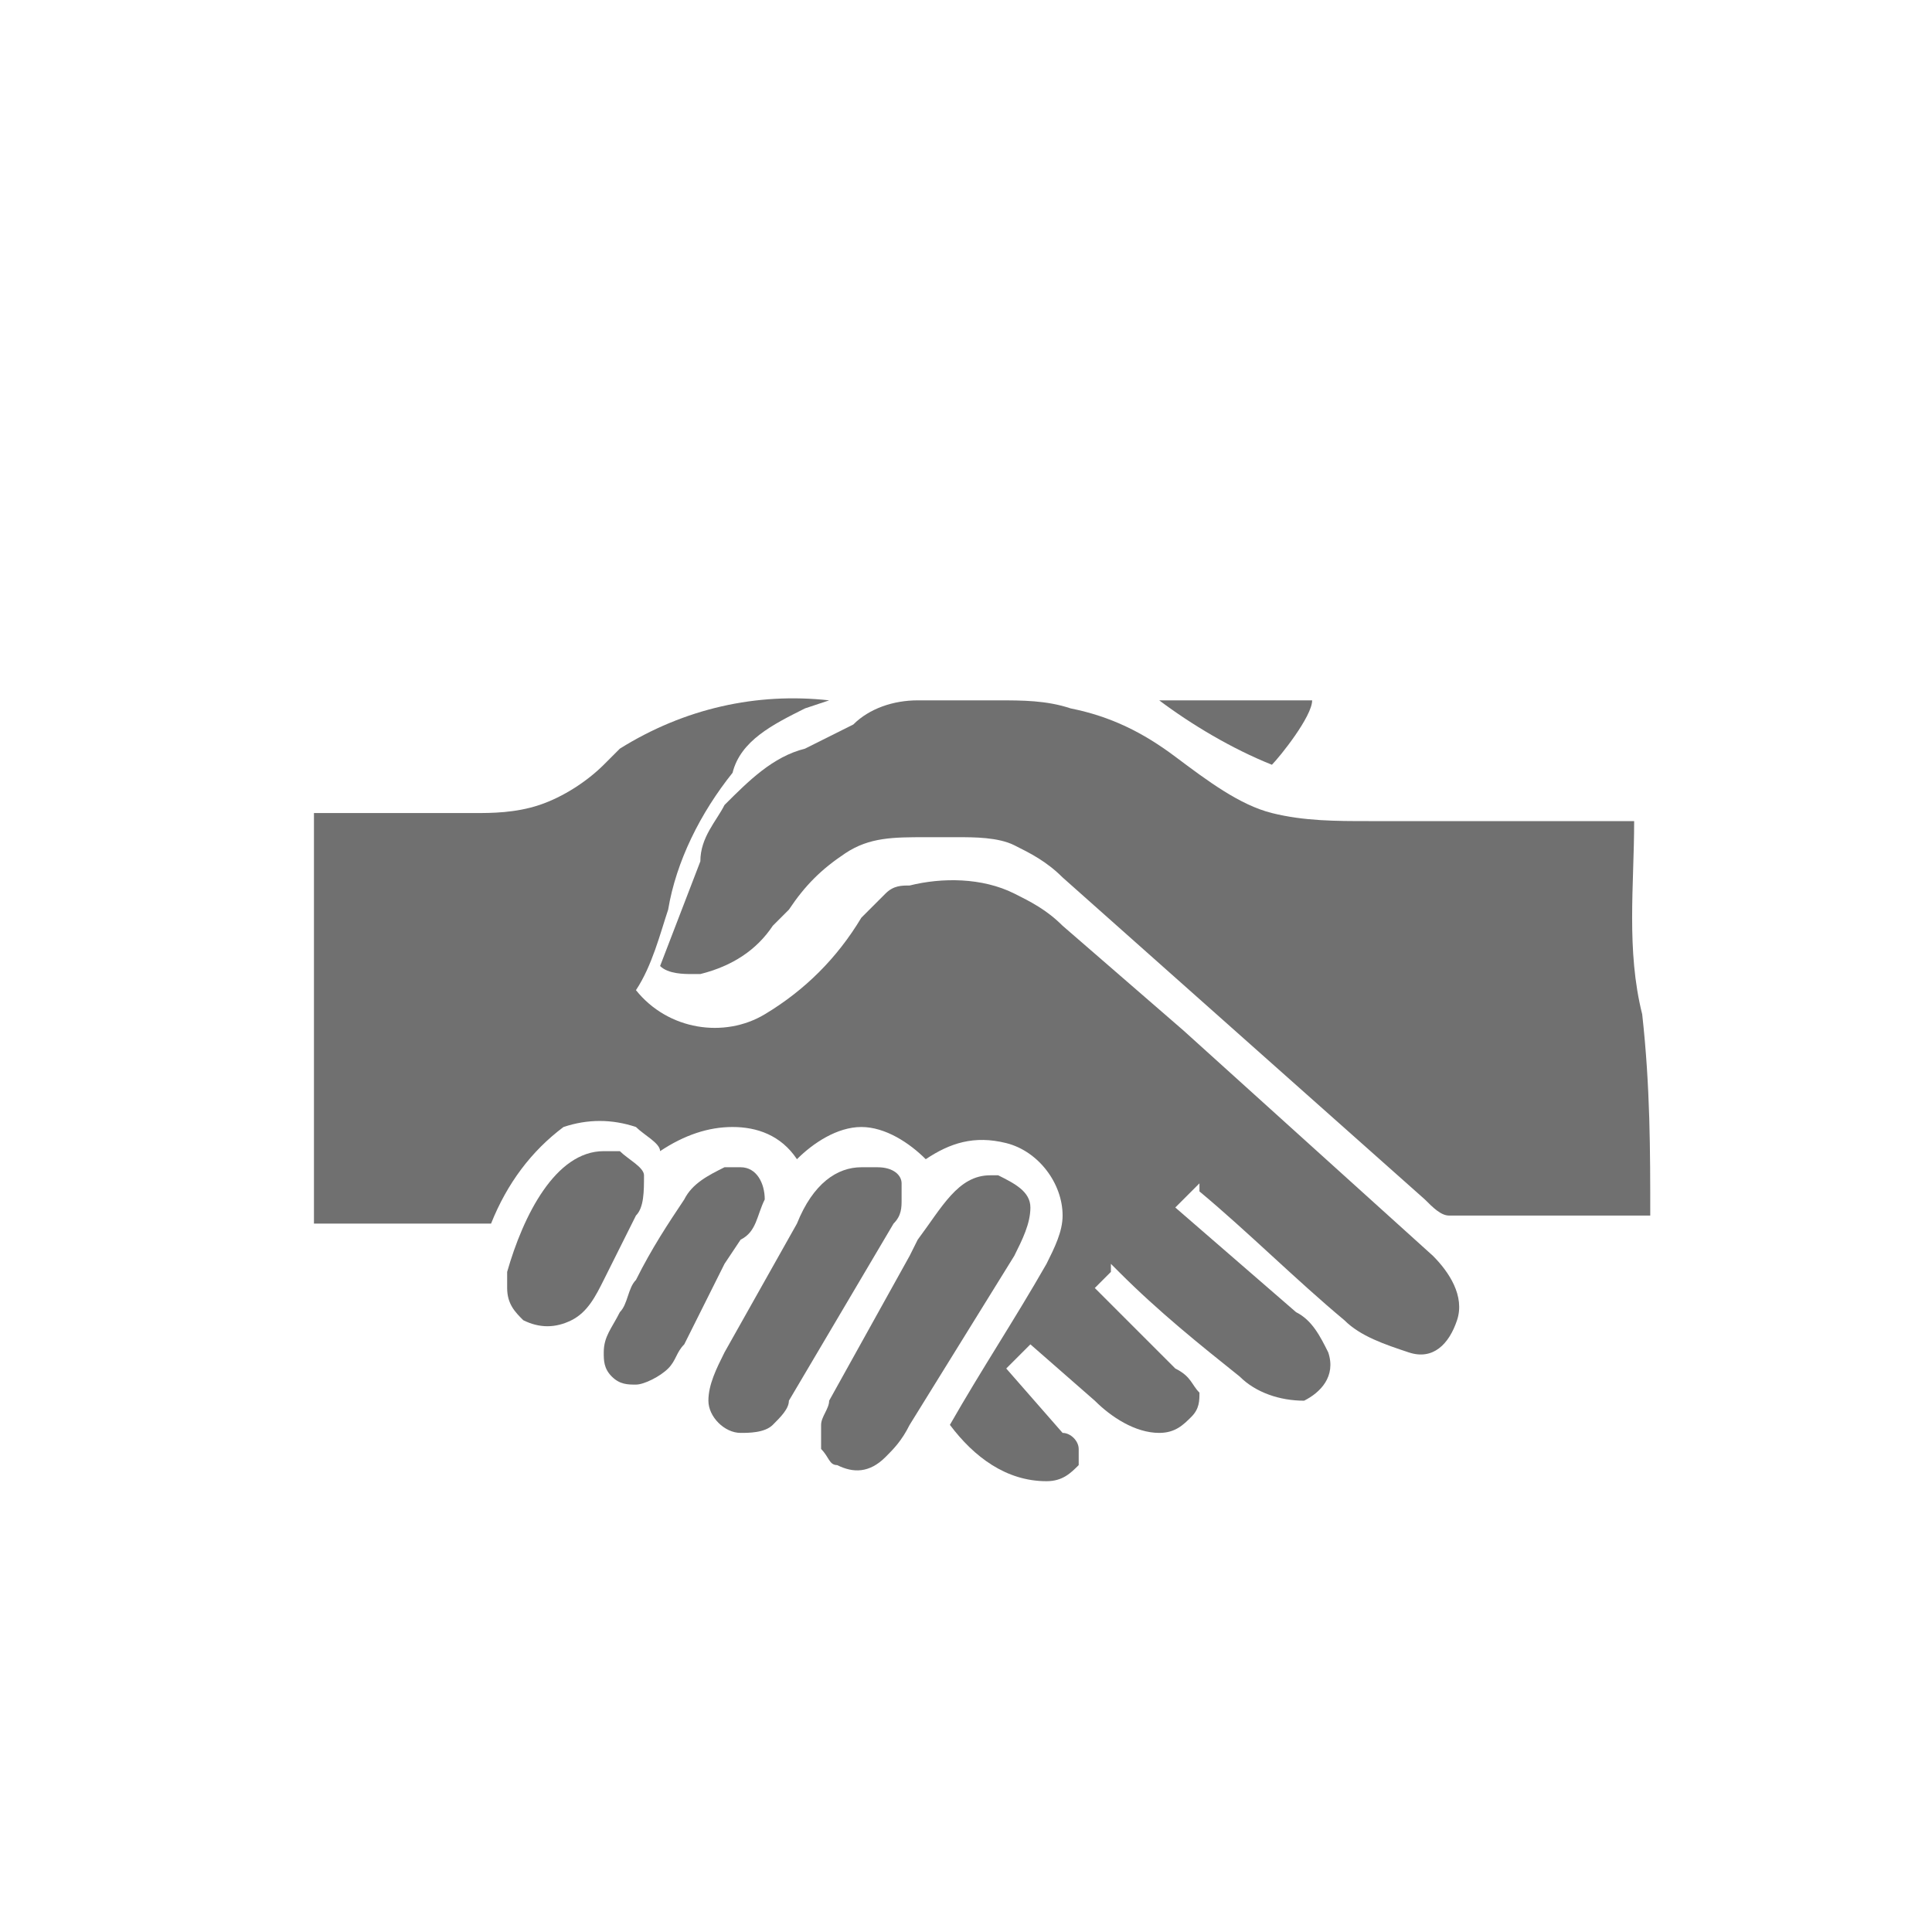
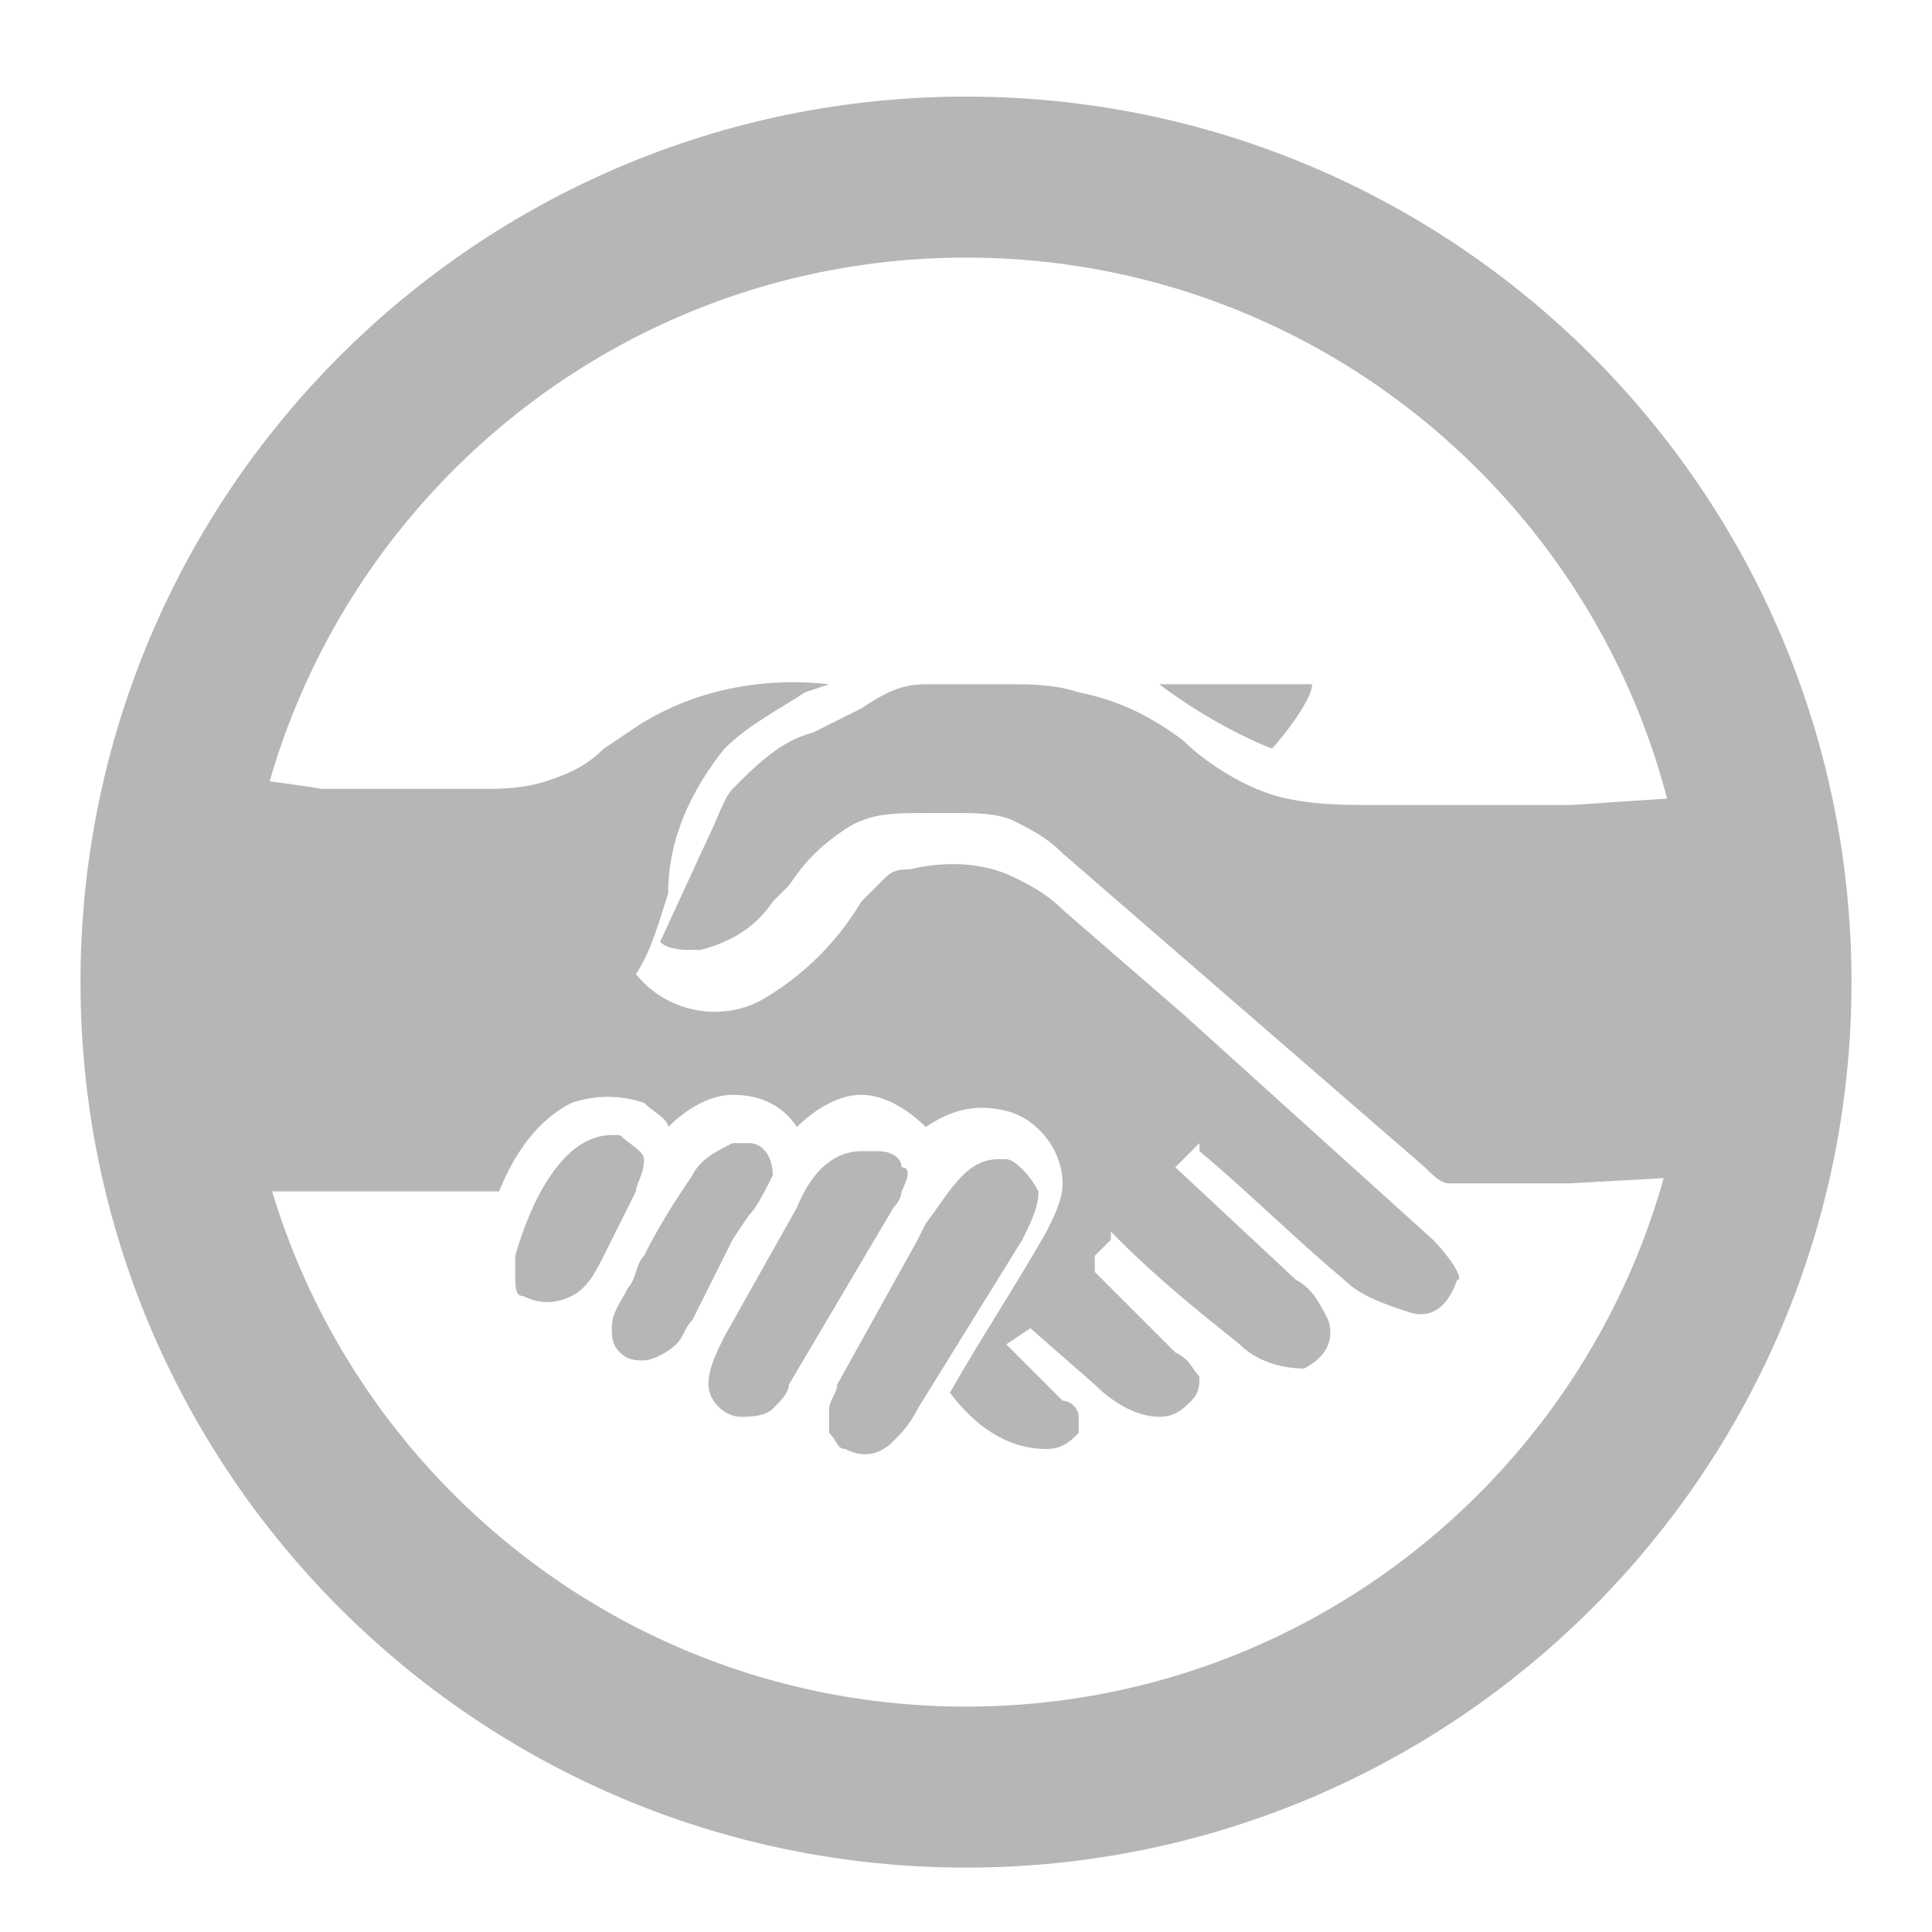
<svg xmlns="http://www.w3.org/2000/svg" version="1.1" id="ic-transaction-staked" width="24" height="24" x="0px" y="0px" viewBox="0 0 24 24" style="enable-background:new 0 0 24 24;" xml:space="preserve">
  <style type="text/css">
- 	.st0{fill:none;stroke:#707070;stroke-width:2;stroke-miterlimit:10;}
- 	.st1{fill:#707070;}
+ 	.st0{fill:#B6B6B6;}
+ 	.st1{fill:none;stroke:#B6B6B6;stroke-width:2;stroke-miterlimit:10;}
</style>
  <g>
-     <path class="st1" d="M17.8,15.6l-3.1-2.8l-1.5-1.3c-0.2-0.2-0.4-0.3-0.6-0.4c-0.4-0.2-0.9-0.2-1.3-0.1c-0.1,0-0.2,0-0.3,0.1   c-0.1,0.1-0.2,0.2-0.3,0.3c-0.3,0.5-0.7,0.9-1.2,1.2c-0.5,0.3-1.2,0.2-1.6-0.3l0,0l0,0c0.2-0.3,0.3-0.7,0.4-1   c0.1-0.6,0.4-1.2,0.8-1.7C9.2,9.2,9.6,9,10,8.8l0.3-0.1C9.4,8.6,8.5,8.8,7.7,9.3L7.5,9.5C7.3,9.7,7,9.9,6.7,10   c-0.3,0.1-0.6,0.1-0.8,0.1h-2c0,0,0,0,0,0.1v4.9c0,0,0,0.1,0,0.1h2.2C6.3,14.7,6.6,14.3,7,14c0.3-0.1,0.6-0.1,0.9,0   c0.1,0.1,0.3,0.2,0.3,0.3C8.5,14.1,8.8,14,9.1,14c0.3,0,0.6,0.1,0.8,0.4c0.2-0.2,0.5-0.4,0.8-0.4l0,0c0.3,0,0.6,0.2,0.8,0.4   c0.3-0.2,0.6-0.3,1-0.2c0.4,0.1,0.7,0.5,0.7,0.9c0,0.2-0.1,0.4-0.2,0.6c-0.4,0.7-0.8,1.3-1.2,2c0.3,0.4,0.7,0.7,1.2,0.7l0,0   c0.2,0,0.3-0.1,0.4-0.2c0-0.1,0-0.2,0-0.2c0-0.1-0.1-0.2-0.2-0.2L12.5,17l0.3-0.3l0.8,0.7c0.2,0.2,0.5,0.4,0.8,0.4l0,0   c0.2,0,0.3-0.1,0.4-0.2c0.1-0.1,0.1-0.2,0.1-0.3c-0.1-0.1-0.1-0.2-0.3-0.3l-1-1V16V16l0.2-0.2v-0.1l0.1,0.1c0.5,0.5,1,0.9,1.5,1.3   c0.2,0.2,0.5,0.3,0.8,0.3c0.2-0.1,0.4-0.3,0.3-0.6c-0.1-0.2-0.2-0.4-0.4-0.5L14.6,15l0.3-0.3v0.1c0.6,0.5,1.2,1.1,1.8,1.6   c0.2,0.2,0.5,0.3,0.8,0.4c0.3,0.1,0.5-0.1,0.6-0.4C18.2,16.1,18,15.8,17.8,15.6z" />
-     <path class="st1" d="M20.3,10.2c-0.2,0-0.7,0-0.9,0H17c-0.4,0-0.8,0-1.2-0.1C15.4,10,15,9.7,14.6,9.4c-0.4-0.3-0.8-0.5-1.3-0.6   c-0.3-0.1-0.6-0.1-0.9-0.1h-0.4c-0.2,0-0.4,0-0.6,0c-0.3,0-0.6,0.1-0.8,0.3c-0.2,0.1-0.4,0.2-0.6,0.3c-0.4,0.1-0.7,0.4-1,0.7   c-0.1,0.2-0.3,0.4-0.3,0.7L8.2,12l0,0l0,0c0.1,0.1,0.3,0.1,0.4,0.1h0.1c0.4-0.1,0.7-0.3,0.9-0.6l0.2-0.2c0.2-0.3,0.4-0.5,0.7-0.7   c0.3-0.2,0.6-0.2,1-0.2h0.4c0.2,0,0.5,0,0.7,0.1c0.2,0.1,0.4,0.2,0.6,0.4l4.5,4c0.1,0.1,0.2,0.2,0.3,0.2h1.5h1c0-0.8,0-1.6-0.1-2.5   C20.2,11.8,20.3,11,20.3,10.2z" />
-     <path class="st1" d="M6.5,16.4c0.2,0.1,0.4,0.1,0.6,0c0.2-0.1,0.3-0.3,0.4-0.5l0.4-0.8c0.1-0.1,0.1-0.3,0.1-0.5   c0-0.1-0.2-0.2-0.3-0.3H7.5c-0.6,0-1,0.8-1.2,1.5c0,0.1,0,0.1,0,0.2C6.3,16.2,6.4,16.3,6.5,16.4z" />
-     <path class="st1" d="M9.5,14.9c0-0.2-0.1-0.4-0.3-0.4c0,0,0,0,0,0H9.1H9c-0.2,0.1-0.4,0.2-0.5,0.4c-0.2,0.3-0.4,0.6-0.6,1   c-0.1,0.1-0.1,0.3-0.2,0.4c-0.1,0.2-0.2,0.3-0.2,0.5c0,0.1,0,0.2,0.1,0.3c0.1,0.1,0.2,0.1,0.3,0.1c0.1,0,0.3-0.1,0.4-0.2   c0.1-0.1,0.1-0.2,0.2-0.3l0.5-1l0.2-0.3C9.4,15.3,9.4,15.1,9.5,14.9z" />
-     <path class="st1" d="M11.2,14.7c0-0.1-0.1-0.2-0.3-0.2h-0.2c-0.3,0-0.6,0.2-0.8,0.7L9,16.8c-0.1,0.2-0.2,0.4-0.2,0.6   c0,0.2,0.2,0.4,0.4,0.4c0.1,0,0.3,0,0.4-0.1c0.1-0.1,0.2-0.2,0.2-0.3l1.3-2.2c0.1-0.1,0.1-0.2,0.1-0.3   C11.2,14.8,11.2,14.7,11.2,14.7z" />
-     <path class="st1" d="M12.4,14.6h-0.1c-0.4,0-0.6,0.4-0.9,0.8l-0.1,0.2l-1,1.8c0,0.1-0.1,0.2-0.1,0.3c0,0.1,0,0.2,0,0.3   c0.1,0.1,0.1,0.2,0.2,0.2c0.2,0.1,0.4,0.1,0.6-0.1c0.1-0.1,0.2-0.2,0.3-0.4l1.3-2.1c0.1-0.2,0.2-0.4,0.2-0.6   C12.8,14.8,12.6,14.7,12.4,14.6z" />
-     <path class="st1" d="M15.8,9.5L15.8,9.5c0.1-0.1,0.5-0.6,0.5-0.8c0-0.1,0-0.1,0,0c-0.2,0-0.4,0-0.6,0h-1.3   C14.8,9,15.3,9.3,15.8,9.5L15.8,9.5z" />
+     <path class="st0" d="M17.8,15.4l-3.1-2.8l-1.5-1.3c-0.2-0.2-0.4-0.3-0.6-0.4c-0.4-0.2-0.9-0.2-1.3-0.1c-0.1,0-0.2,0-0.3,0.1   c-0.1,0.1-0.2,0.2-0.3,0.3c-0.3,0.5-0.7,0.9-1.2,1.2c-0.5,0.3-1.2,0.2-1.6-0.3l0,0l0,0c0.2-0.3,0.3-0.7,0.4-1   C8.3,10.4,8.6,9.8,9,9.3C9.3,9,9.7,8.8,10,8.6l0.3-0.1C9.4,8.4,8.5,8.6,7.8,9.1L7.5,9.3C7.3,9.5,7.1,9.6,6.8,9.7   C6.5,9.8,6.2,9.8,6,9.8H4c0,0-1.2-0.2-1.2-0.1l-0.3,4.7c0,0,0.4,0.4,0.4,0.4l3.3,0c0.2-0.5,0.5-0.9,0.9-1.1c0.3-0.1,0.6-0.1,0.9,0   c0.1,0.1,0.3,0.2,0.3,0.3c0.2-0.2,0.5-0.4,0.8-0.4c0.3,0,0.6,0.1,0.8,0.4c0.2-0.2,0.5-0.4,0.8-0.4l0,0c0.3,0,0.6,0.2,0.8,0.4   c0.3-0.2,0.6-0.3,1-0.2c0.4,0.1,0.7,0.5,0.7,0.9c0,0.2-0.1,0.4-0.2,0.6c-0.4,0.7-0.8,1.3-1.2,2c0.3,0.4,0.7,0.7,1.2,0.7l0,0   c0.2,0,0.3-0.1,0.4-0.2c0-0.1,0-0.2,0-0.2c0-0.1-0.1-0.2-0.2-0.2l-0.7-0.7l0.3-0.2l0.8,0.7c0.2,0.2,0.5,0.4,0.8,0.4l0,0   c0.2,0,0.3-0.1,0.4-0.2c0.1-0.1,0.1-0.2,0.1-0.3c-0.1-0.1-0.1-0.2-0.3-0.3l-1-1v-0.1v-0.1l0.2-0.2v-0.1l0.1,0.1   c0.5,0.5,1,0.9,1.5,1.3c0.2,0.2,0.5,0.3,0.8,0.3c0.2-0.1,0.4-0.3,0.3-0.6c-0.1-0.2-0.2-0.4-0.4-0.5l-1.5-1.4l0.3-0.3v0.1   c0.6,0.5,1.2,1.1,1.8,1.6c0.2,0.2,0.5,0.3,0.8,0.4c0.3,0.1,0.5-0.1,0.6-0.4C18.2,15.9,18,15.6,17.8,15.4z" />
+     <path class="st0" d="M21.1,9.9c-0.2,0-1.5,0.1-1.6,0.1h-2.4c-0.4,0-0.8,0-1.2-0.1c-0.4-0.1-0.9-0.4-1.2-0.7   c-0.4-0.3-0.8-0.5-1.3-0.6c-0.3-0.1-0.6-0.1-0.9-0.1h-0.4c-0.2,0-0.4,0-0.6,0c-0.3,0-0.5,0.1-0.8,0.3c-0.2,0.1-0.4,0.2-0.6,0.3   c-0.4,0.1-0.7,0.4-1,0.7C9,9.9,8.9,10.2,8.8,10.4l-0.6,1.3l0,0l0,0c0.1,0.1,0.3,0.1,0.4,0.1h0.1c0.4-0.1,0.7-0.3,0.9-0.6l0.2-0.2   c0.2-0.3,0.4-0.5,0.7-0.7c0.3-0.2,0.6-0.2,1-0.2h0.4c0.2,0,0.5,0,0.7,0.1c0.2,0.1,0.4,0.2,0.6,0.4l4.5,3.9c0.1,0.1,0.2,0.2,0.3,0.2   h1.5l1.8-0.1c0-0.8,0.2-1.6,0.1-2.4S21.1,10.7,21.1,9.9z" />
+     <path class="st0" d="M6.5,16.1c0.2,0.1,0.4,0.1,0.6,0c0.2-0.1,0.3-0.3,0.4-0.5l0.4-0.8C7.9,14.7,8,14.6,8,14.4   c0-0.1-0.2-0.2-0.3-0.3H7.6c-0.6,0-1,0.8-1.2,1.5c0,0.1,0,0.1,0,0.2C6.4,16,6.4,16.1,6.5,16.1z" />
+     <path class="st0" d="M9.6,14.6c0-0.2-0.1-0.4-0.3-0.4c0,0,0,0,0,0H9.2H9.1c-0.2,0.1-0.4,0.2-0.5,0.4c-0.2,0.3-0.4,0.6-0.6,1   c-0.1,0.1-0.1,0.3-0.2,0.4c-0.1,0.2-0.2,0.3-0.2,0.5c0,0.1,0,0.2,0.1,0.3c0.1,0.1,0.2,0.1,0.3,0.1c0.1,0,0.3-0.1,0.4-0.2   c0.1-0.1,0.1-0.2,0.2-0.3l0.5-1l0.2-0.3C9.4,15,9.5,14.8,9.6,14.6z" />
+     <path class="st0" d="M11.2,14.5c0-0.1-0.1-0.2-0.3-0.2h-0.2c-0.3,0-0.6,0.2-0.8,0.7l-0.9,1.6c-0.1,0.2-0.2,0.4-0.2,0.6   c0,0.2,0.2,0.4,0.4,0.4c0.1,0,0.3,0,0.4-0.1c0.1-0.1,0.2-0.2,0.2-0.3l1.3-2.2c0.1-0.1,0.1-0.2,0.1-0.2   C11.3,14.6,11.3,14.5,11.2,14.5z" />
+     <path class="st0" d="M12.5,14.4h-0.1c-0.4,0-0.6,0.4-0.9,0.8l-0.1,0.2l-1,1.8c0,0.1-0.1,0.2-0.1,0.3c0,0.1,0,0.2,0,0.3   c0.1,0.1,0.1,0.2,0.2,0.2c0.2,0.1,0.4,0.1,0.6-0.1c0.1-0.1,0.2-0.2,0.3-0.4l1.3-2.1c0.1-0.2,0.2-0.4,0.2-0.6   C12.8,14.6,12.6,14.4,12.5,14.4z" />
+     <path class="st0" d="M15.8,9.3L15.8,9.3c0.1-0.1,0.5-0.6,0.5-0.8c0-0.1,0-0.1,0,0c-0.2,0-0.4,0-0.6,0h-1.3   C14.8,8.8,15.3,9.1,15.8,9.3L15.8,9.3z" />
  </g>
+   <circle class="st1" cx="12" cy="12.2" r="10" />
</svg>
